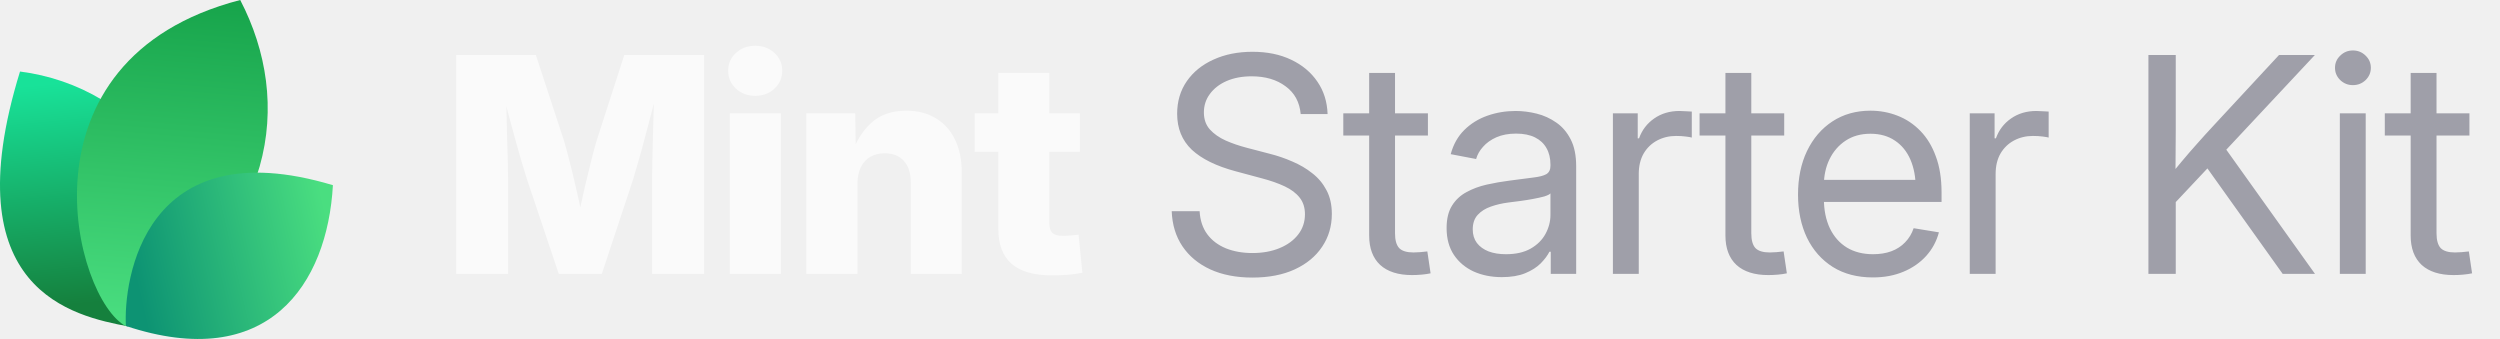
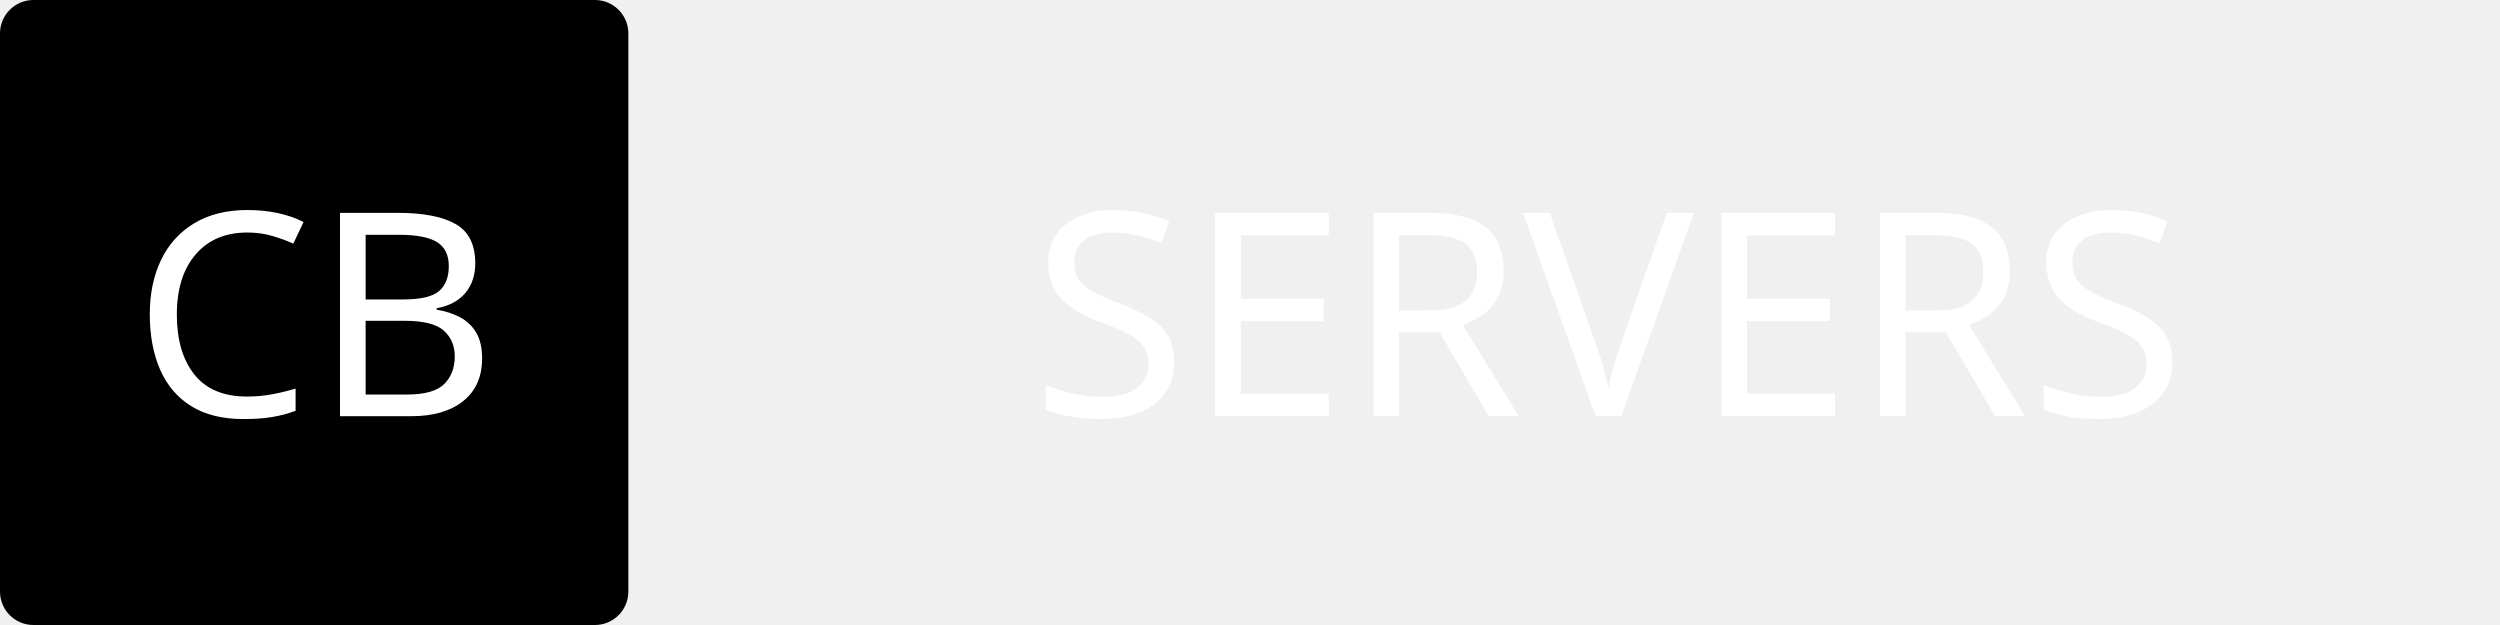
- <svg xmlns="http://www.w3.org/2000/svg" width="177" height="24" viewBox="0 0 177 24" fill="none">
-   <path d="M9.061 23.108C5.268 22.377 -3.391 20.627 1.417 5.064C9.634 6.099 16.973 14.064 9.061 23.108Z" fill="url(#paint0_linear_17557_2145)" />
-   <path d="M8.919 23.094C5.276 21.222 0.784 4.209 17.007 0C20.757 7.193 19.621 16.545 8.919 23.094Z" fill="url(#paint1_linear_17557_2145)" />
-   <path d="M8.914 23.079C8.735 19.882 10.159 9.085 23.57 13.111C23.181 20.123 18.984 26.418 8.914 23.079Z" fill="url(#paint2_linear_17557_2145)" />
-   <path d="M32.301 19.392V3.894H37.938L39.925 9.948C40.036 10.315 40.164 10.787 40.31 11.362C40.462 11.938 40.611 12.552 40.757 13.204C40.91 13.855 41.048 14.483 41.173 15.086C41.305 15.682 41.412 16.192 41.495 16.615H40.695C40.771 16.192 40.871 15.682 40.996 15.086C41.128 14.49 41.267 13.866 41.412 13.214C41.565 12.562 41.714 11.948 41.86 11.373C42.005 10.79 42.133 10.315 42.244 9.948L44.2 3.894H49.848V19.392H46.166V12.704C46.166 12.357 46.173 11.917 46.187 11.383C46.2 10.849 46.214 10.27 46.228 9.646C46.249 9.022 46.266 8.391 46.28 7.753C46.301 7.115 46.311 6.519 46.311 5.964H46.623C46.485 6.561 46.332 7.181 46.166 7.826C45.999 8.471 45.833 9.102 45.666 9.719C45.507 10.336 45.351 10.901 45.198 11.414C45.053 11.928 44.928 12.357 44.824 12.704L42.608 19.392H39.561L37.314 12.704C37.203 12.357 37.072 11.928 36.919 11.414C36.773 10.901 36.614 10.34 36.441 9.729C36.274 9.112 36.104 8.481 35.931 7.836C35.764 7.192 35.608 6.567 35.463 5.964H35.827C35.834 6.512 35.844 7.105 35.858 7.743C35.872 8.374 35.886 9.005 35.9 9.636C35.92 10.26 35.938 10.839 35.952 11.373C35.965 11.907 35.972 12.351 35.972 12.704V19.392H32.301ZM51.668 19.392V8.024H55.288V19.392H51.668ZM53.468 6.786C52.927 6.786 52.473 6.616 52.105 6.276C51.738 5.93 51.554 5.507 51.554 5.007C51.554 4.508 51.738 4.088 52.105 3.749C52.473 3.409 52.927 3.239 53.468 3.239C54.009 3.239 54.463 3.409 54.83 3.749C55.198 4.082 55.382 4.501 55.382 5.007C55.382 5.507 55.198 5.93 54.83 6.276C54.463 6.616 54.009 6.786 53.468 6.786ZM60.708 13.027V19.392H57.088V8.024H60.551L60.593 10.967H60.281C60.593 10.024 61.061 9.268 61.685 8.7C62.309 8.124 63.138 7.836 64.171 7.836C64.975 7.836 65.672 8.017 66.262 8.377C66.851 8.731 67.302 9.234 67.614 9.885C67.933 10.537 68.092 11.307 68.092 12.194V19.392H64.483V12.912C64.483 12.26 64.32 11.754 63.994 11.394C63.675 11.033 63.221 10.853 62.632 10.853C62.25 10.853 61.914 10.936 61.623 11.102C61.332 11.269 61.106 11.515 60.947 11.841C60.787 12.16 60.708 12.555 60.708 13.027ZM76.456 8.024V10.749H69.008V8.024H76.456ZM70.683 5.163H74.292V15.783C74.292 16.102 74.361 16.334 74.5 16.48C74.646 16.625 74.899 16.698 75.259 16.698C75.405 16.698 75.596 16.688 75.831 16.667C76.074 16.646 76.251 16.629 76.362 16.615L76.632 19.309C76.313 19.378 75.963 19.427 75.582 19.455C75.207 19.482 74.836 19.496 74.469 19.496C73.2 19.496 72.25 19.222 71.619 18.674C70.995 18.127 70.683 17.308 70.683 16.22V5.163Z" fill="#FAFAFA" />
-   <path d="M88.667 19.652C87.523 19.652 86.528 19.458 85.682 19.07C84.843 18.681 84.188 18.137 83.716 17.437C83.245 16.736 82.992 15.908 82.957 14.951H84.933C84.968 15.596 85.148 16.14 85.474 16.584C85.8 17.021 86.24 17.354 86.795 17.582C87.35 17.804 87.974 17.915 88.667 17.915C89.388 17.915 90.026 17.801 90.581 17.572C91.143 17.343 91.583 17.024 91.902 16.615C92.228 16.199 92.391 15.717 92.391 15.169C92.391 14.698 92.266 14.306 92.017 13.994C91.767 13.675 91.413 13.408 90.956 13.193C90.498 12.978 89.954 12.787 89.323 12.621L87.502 12.132C86.123 11.765 85.082 11.255 84.382 10.603C83.689 9.944 83.342 9.095 83.342 8.055C83.342 7.174 83.571 6.404 84.028 5.746C84.486 5.087 85.117 4.577 85.921 4.217C86.726 3.849 87.645 3.666 88.678 3.666C89.718 3.666 90.63 3.853 91.413 4.227C92.204 4.602 92.824 5.122 93.275 5.787C93.726 6.446 93.965 7.209 93.993 8.076H92.089C92.013 7.23 91.656 6.574 91.018 6.11C90.387 5.638 89.586 5.403 88.615 5.403C87.95 5.403 87.36 5.513 86.847 5.735C86.341 5.957 85.946 6.262 85.661 6.651C85.377 7.032 85.235 7.469 85.235 7.961C85.235 8.447 85.377 8.849 85.661 9.168C85.946 9.48 86.317 9.74 86.774 9.948C87.232 10.149 87.724 10.319 88.251 10.457L89.884 10.884C90.439 11.023 90.977 11.206 91.496 11.435C92.023 11.657 92.495 11.934 92.911 12.267C93.334 12.593 93.67 12.995 93.92 13.474C94.17 13.945 94.294 14.504 94.294 15.149C94.294 16.015 94.066 16.788 93.608 17.468C93.157 18.148 92.512 18.681 91.673 19.07C90.834 19.458 89.832 19.652 88.667 19.652ZM101.097 8.024V9.594H95.106V8.024H101.097ZM96.937 5.163H98.767V16.521C98.767 17 98.865 17.347 99.059 17.562C99.26 17.77 99.6 17.874 100.078 17.874C100.21 17.874 100.366 17.867 100.546 17.853C100.733 17.832 100.903 17.815 101.056 17.801L101.285 19.351C101.097 19.392 100.886 19.423 100.65 19.444C100.414 19.465 100.189 19.475 99.974 19.475C98.996 19.475 98.244 19.236 97.717 18.758C97.197 18.272 96.937 17.579 96.937 16.677V5.163ZM106.33 19.621C105.595 19.621 104.932 19.489 104.343 19.226C103.754 18.955 103.285 18.564 102.939 18.05C102.592 17.53 102.419 16.896 102.419 16.147C102.419 15.495 102.547 14.965 102.804 14.556C103.06 14.146 103.403 13.828 103.833 13.599C104.263 13.363 104.742 13.186 105.269 13.068C105.796 12.95 106.333 12.857 106.881 12.787C107.574 12.69 108.132 12.617 108.555 12.569C108.978 12.52 109.287 12.441 109.481 12.33C109.675 12.212 109.772 12.014 109.772 11.737V11.654C109.772 11.203 109.679 10.815 109.492 10.489C109.311 10.163 109.041 9.91 108.68 9.729C108.32 9.549 107.872 9.459 107.338 9.459C106.805 9.459 106.34 9.546 105.945 9.719C105.556 9.892 105.241 10.118 104.998 10.395C104.755 10.665 104.593 10.953 104.509 11.258L102.71 10.915C102.897 10.222 103.22 9.65 103.677 9.199C104.135 8.748 104.679 8.412 105.31 8.19C105.941 7.968 106.607 7.857 107.307 7.857C107.8 7.857 108.295 7.92 108.795 8.044C109.301 8.169 109.765 8.381 110.188 8.679C110.611 8.97 110.951 9.369 111.208 9.875C111.464 10.374 111.593 11.005 111.593 11.768V19.392H109.793V17.822H109.7C109.568 18.085 109.363 18.359 109.086 18.643C108.809 18.921 108.444 19.153 107.994 19.34C107.543 19.527 106.988 19.621 106.33 19.621ZM106.621 17.998C107.321 17.998 107.904 17.867 108.368 17.603C108.84 17.333 109.19 16.986 109.419 16.563C109.654 16.133 109.772 15.682 109.772 15.211V13.692C109.703 13.769 109.554 13.841 109.325 13.911C109.096 13.973 108.829 14.032 108.524 14.088C108.226 14.143 107.921 14.192 107.609 14.233C107.304 14.275 107.033 14.309 106.798 14.337C106.354 14.393 105.938 14.49 105.549 14.628C105.168 14.76 104.86 14.954 104.624 15.211C104.388 15.467 104.27 15.811 104.27 16.241C104.27 16.615 104.367 16.934 104.561 17.198C104.762 17.461 105.04 17.662 105.393 17.801C105.747 17.933 106.156 17.998 106.621 17.998ZM114.193 19.392V8.024H115.951V9.792H116.045C116.253 9.209 116.61 8.741 117.116 8.388C117.622 8.034 118.219 7.857 118.905 7.857C119.058 7.857 119.217 7.864 119.384 7.878C119.55 7.885 119.682 7.892 119.779 7.899V9.74C119.716 9.719 119.578 9.695 119.363 9.667C119.155 9.639 118.922 9.625 118.666 9.625C118.174 9.625 117.726 9.733 117.324 9.948C116.922 10.163 116.603 10.471 116.367 10.874C116.138 11.276 116.024 11.758 116.024 12.319V19.392H114.193ZM126.322 8.024V9.594H120.33V8.024H126.322ZM122.161 5.163H123.992V16.521C123.992 17 124.089 17.347 124.283 17.562C124.484 17.77 124.824 17.874 125.302 17.874C125.434 17.874 125.59 17.867 125.77 17.853C125.958 17.832 126.127 17.815 126.28 17.801L126.509 19.351C126.322 19.392 126.11 19.423 125.874 19.444C125.639 19.465 125.413 19.475 125.198 19.475C124.221 19.475 123.468 19.236 122.941 18.758C122.421 18.272 122.161 17.579 122.161 16.677V5.163ZM132.604 19.642C131.502 19.642 130.555 19.396 129.765 18.903C128.974 18.404 128.364 17.714 127.934 16.834C127.511 15.946 127.3 14.927 127.3 13.775C127.3 12.611 127.511 11.584 127.934 10.697C128.364 9.802 128.964 9.102 129.734 8.596C130.51 8.089 131.408 7.836 132.428 7.836C133.1 7.836 133.738 7.954 134.341 8.19C134.952 8.426 135.489 8.783 135.954 9.261C136.425 9.74 136.793 10.343 137.056 11.071C137.327 11.792 137.462 12.645 137.462 13.63V14.296H128.433V12.735H136.463L135.631 13.297C135.631 12.541 135.506 11.876 135.257 11.3C135.007 10.725 134.643 10.277 134.165 9.958C133.686 9.632 133.107 9.469 132.428 9.469C131.748 9.469 131.162 9.632 130.67 9.958C130.177 10.284 129.796 10.725 129.526 11.279C129.262 11.827 129.13 12.441 129.13 13.12V14.046C129.13 14.864 129.273 15.572 129.557 16.168C129.841 16.757 130.243 17.211 130.763 17.53C131.283 17.842 131.901 17.998 132.615 17.998C133.093 17.998 133.523 17.929 133.905 17.79C134.293 17.645 134.619 17.433 134.882 17.156C135.153 16.879 135.354 16.546 135.486 16.157L137.275 16.449C137.108 17.08 136.81 17.634 136.38 18.113C135.95 18.591 135.413 18.966 134.768 19.236C134.123 19.507 133.402 19.642 132.604 19.642ZM139.459 19.392V8.024H141.217V9.792H141.311C141.519 9.209 141.876 8.741 142.382 8.388C142.888 8.034 143.485 7.857 144.171 7.857C144.324 7.857 144.483 7.864 144.649 7.878C144.816 7.885 144.948 7.892 145.045 7.899V9.74C144.982 9.719 144.844 9.695 144.629 9.667C144.421 9.639 144.188 9.625 143.932 9.625C143.439 9.625 142.992 9.733 142.59 9.948C142.188 10.163 141.869 10.471 141.633 10.874C141.404 11.276 141.29 11.758 141.29 12.319V19.392H139.459ZM153.429 14.961V12.715C153.783 12.257 154.136 11.82 154.49 11.404C154.844 10.981 155.204 10.565 155.572 10.156C155.939 9.74 156.314 9.327 156.695 8.918L161.355 3.894H163.893L157.277 10.967H157.184L153.429 14.961ZM152.108 19.392V3.894H154.043V9.241L154.022 12.559L154.043 13.505V19.392H152.108ZM161.615 19.392L155.967 11.477L157.173 9.969L163.903 19.392H161.615ZM165.661 19.392V8.024H167.492V19.392H165.661ZM166.587 6.027C166.24 6.027 165.942 5.909 165.692 5.673C165.443 5.43 165.318 5.139 165.318 4.799C165.318 4.459 165.443 4.172 165.692 3.936C165.942 3.693 166.24 3.572 166.587 3.572C166.934 3.572 167.232 3.693 167.482 3.936C167.731 4.172 167.856 4.459 167.856 4.799C167.856 5.139 167.731 5.43 167.482 5.673C167.232 5.909 166.934 6.027 166.587 6.027ZM174.836 8.024V9.594H168.844V8.024H174.836ZM170.675 5.163H172.506V16.521C172.506 17 172.603 17.347 172.797 17.562C172.998 17.77 173.338 17.874 173.816 17.874C173.948 17.874 174.104 17.867 174.284 17.853C174.472 17.832 174.641 17.815 174.794 17.801L175.023 19.351C174.836 19.392 174.624 19.423 174.388 19.444C174.153 19.465 173.927 19.475 173.712 19.475C172.735 19.475 171.982 19.236 171.455 18.758C170.935 18.272 170.675 17.579 170.675 16.677V5.163Z" fill="#9F9FA9" />
+ <svg xmlns="http://www.w3.org/2000/svg" width="200" height="50" viewBox="0 0 748 187">
  <defs>
-     <linearGradient id="paint0_linear_17557_2145" x1="3.776" y1="5.916" x2="5.232" y2="21.559" gradientUnits="userSpaceOnUse">
-       <stop stop-color="#18E299" />
-       <stop offset="1" stop-color="#15803D" />
-     </linearGradient>
-     <linearGradient id="paint1_linear_17557_2145" x1="12.171" y1="-0.718" x2="10.19" y2="22.983" gradientUnits="userSpaceOnUse">
-       <stop stop-color="#16A34A" />
-       <stop offset="1" stop-color="#4ADE80" />
-     </linearGradient>
-     <linearGradient id="paint2_linear_17557_2145" x1="23.133" y1="15.353" x2="9.338" y2="18.52" gradientUnits="userSpaceOnUse">
-       <stop stop-color="#4ADE80" />
-       <stop offset="1" stop-color="#0D9373" />
-     </linearGradient>
+     <style>
+       .cls-1 {
+         font-size: 300px;
+         fill: #fff;
+         text-anchor: middle;
+         font-family: "New Space";
+       }
+     </style>
  </defs>
+   <rect id="Rounded_Rectangle_1" data-name="Rounded Rectangle 1" width="188" height="187" rx="10" ry="10" />
+   <text id="SERVERS" class="cls-1" transform="translate(481.234 124.525) scale(0.284)">
+     <tspan x="0">SERVERS</tspan>
+   </text>
+   <text id="CB" class="cls-1" transform="translate(94.234 124.525) scale(0.284)">
+     <tspan x="0">CB</tspan>
+   </text>
</svg>
